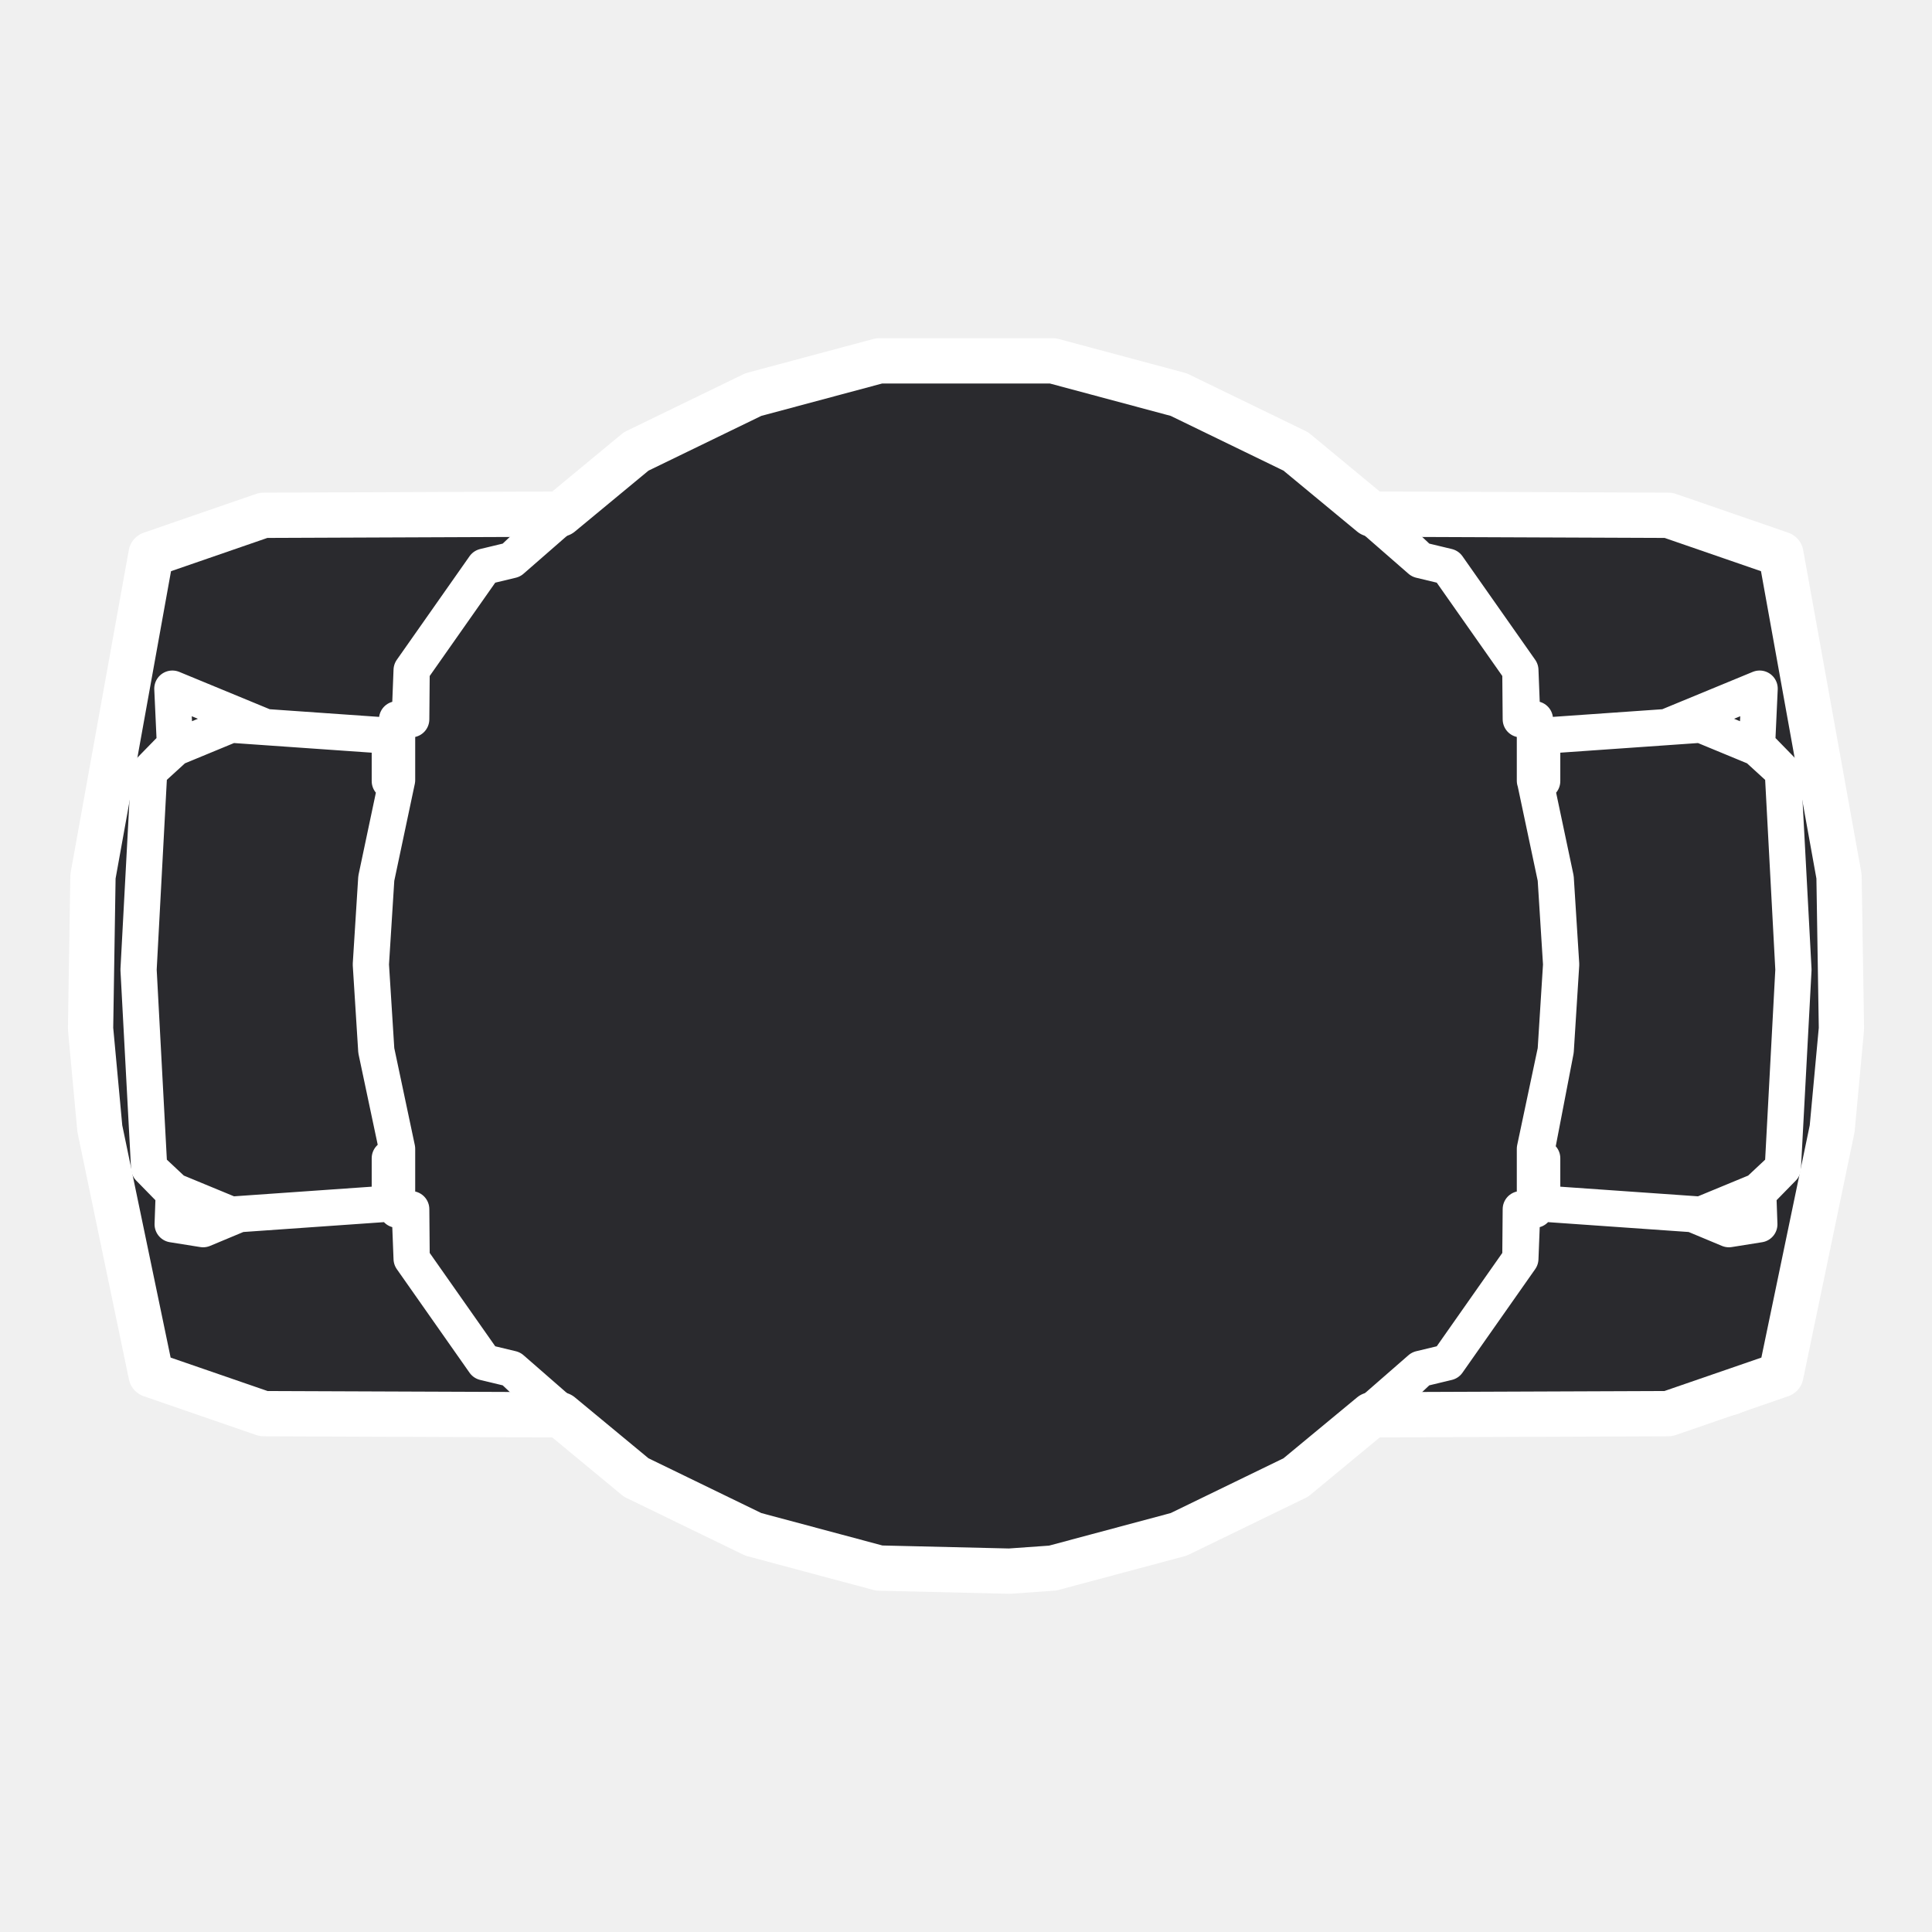
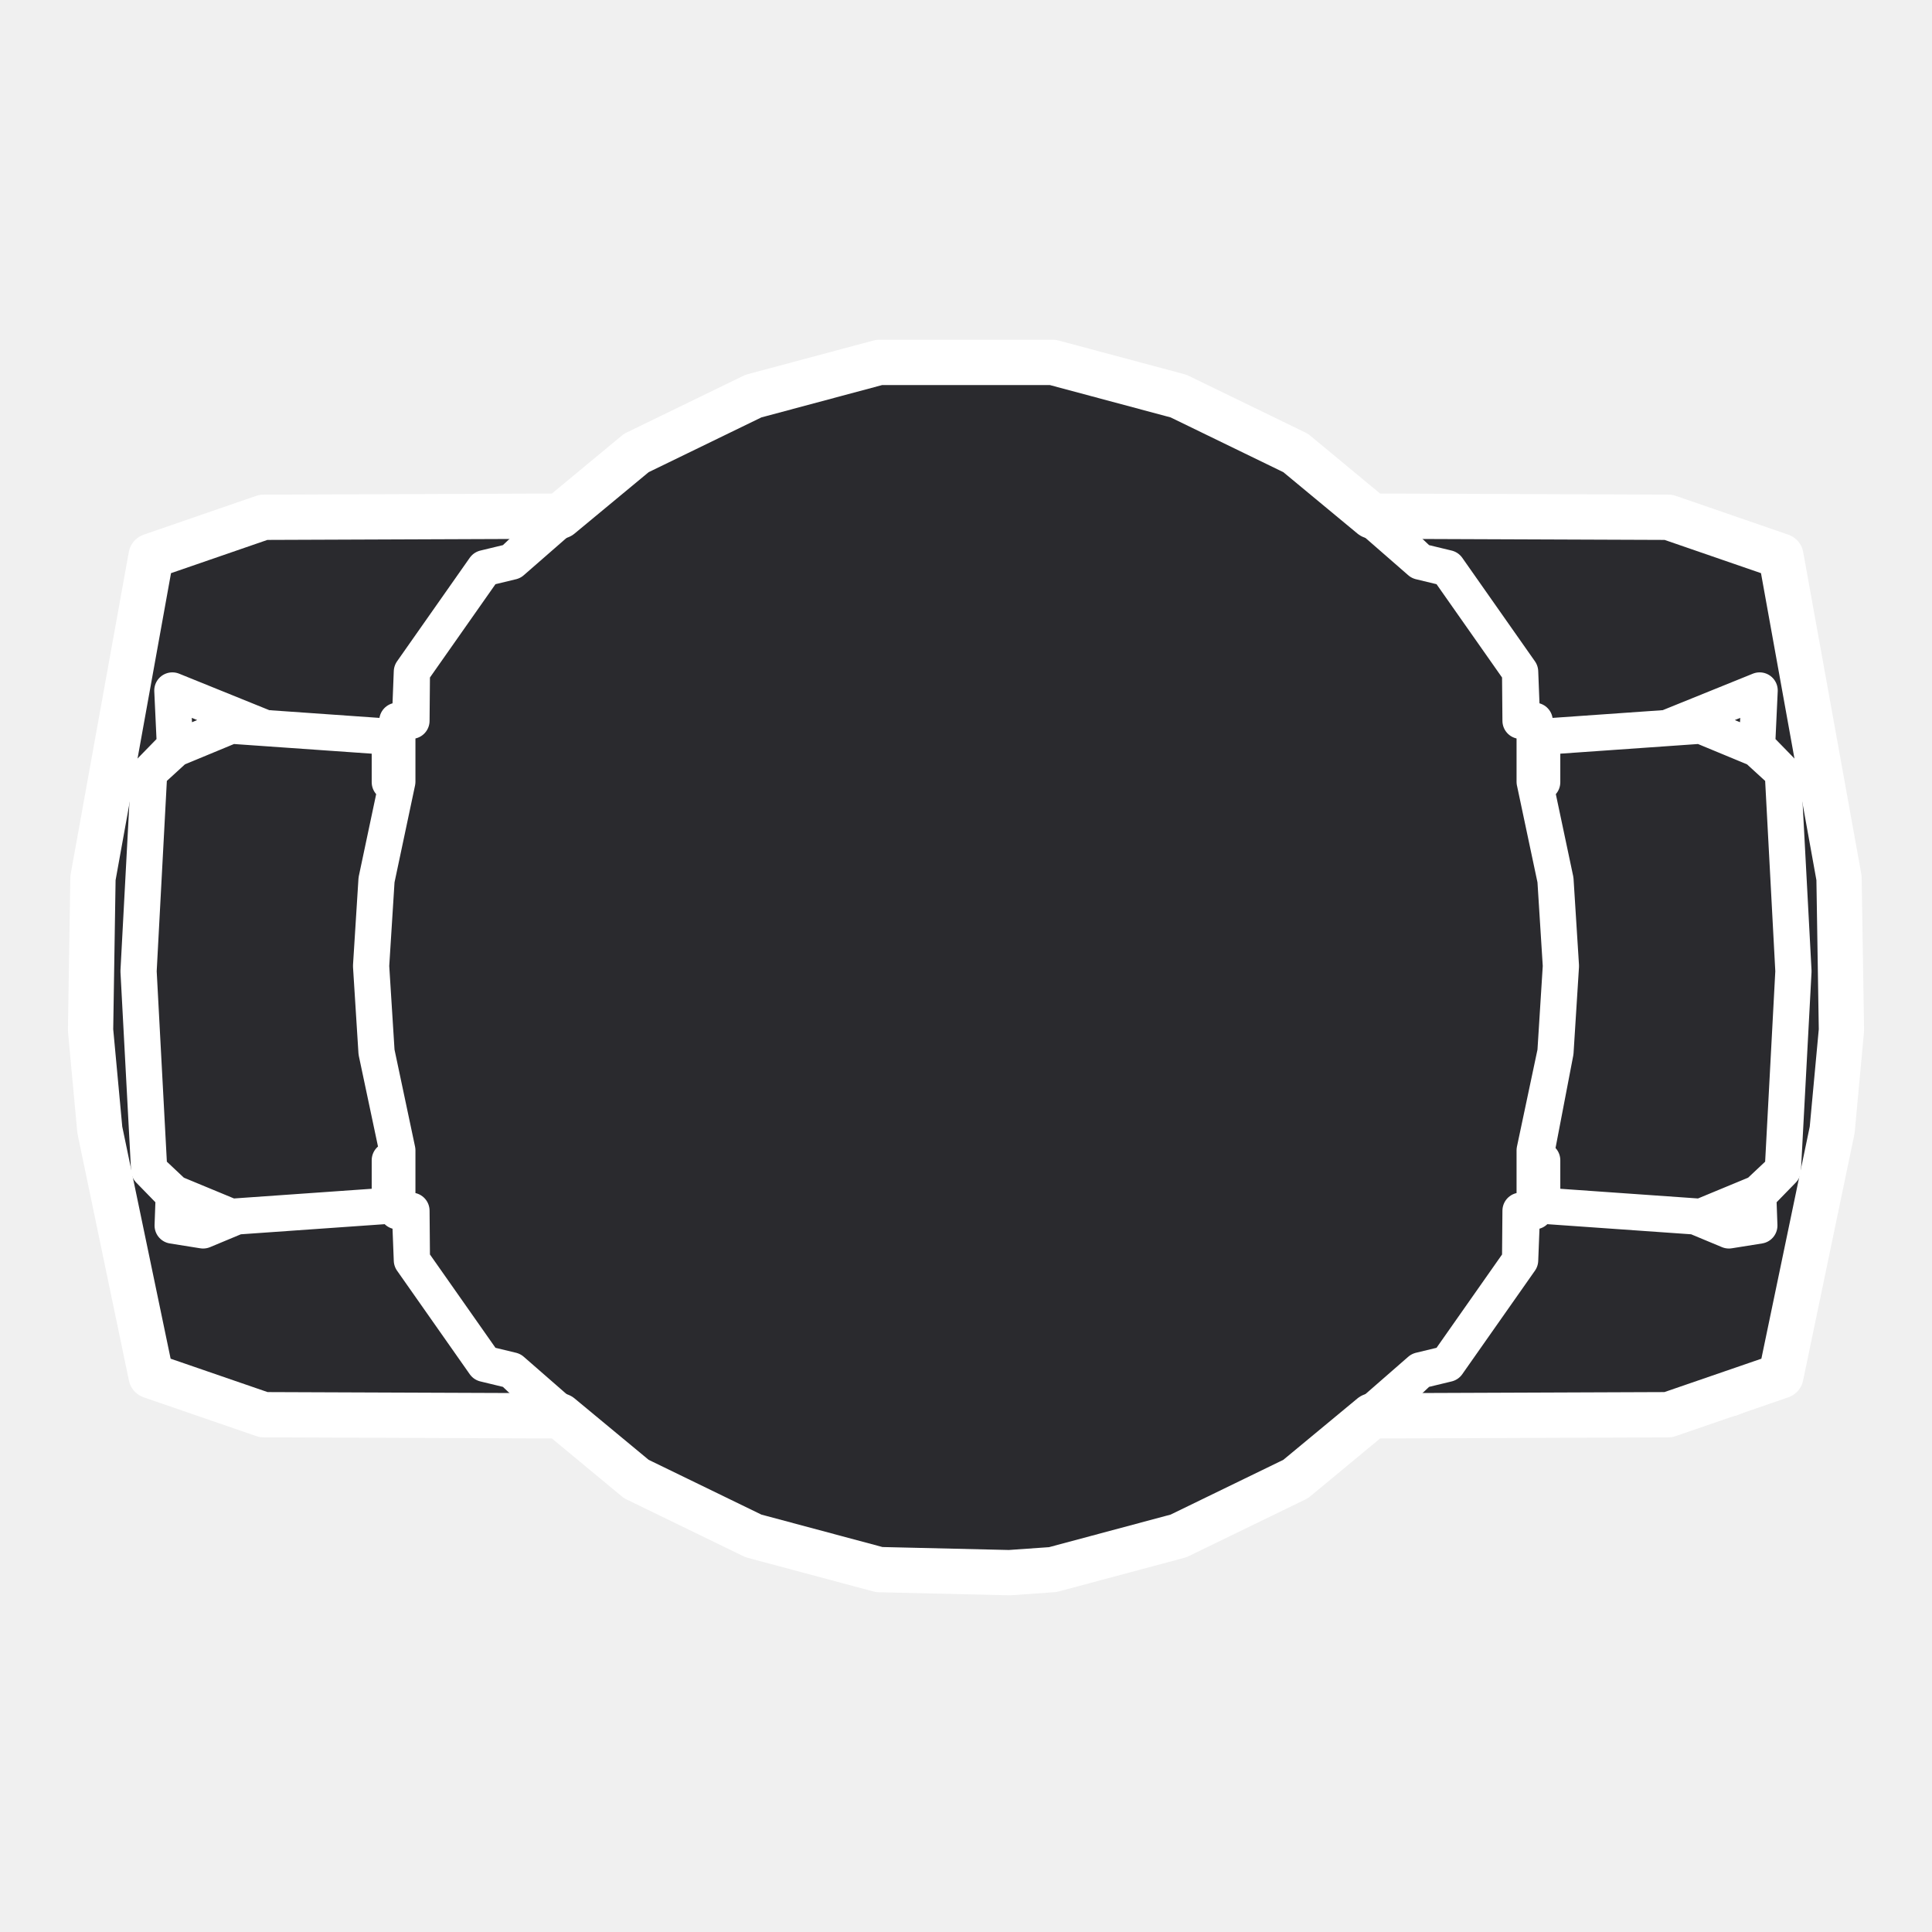
<svg xmlns="http://www.w3.org/2000/svg" viewBox="0 0 64 64" width="64" height="64">
  <g id="etc_symbol_base0">
    <g stroke="none">
-       <path d="M21.074 14.955 L24.956 13.071 L29.124 11.954 L34.876 11.954 L39.044 13.071 L42.926 14.955 L45.435 17.031 L55.270 17.070 L58.995 18.356 L60.920 29.030 L61.000 34.074 L60.693 37.388 L58.995 45.542 L55.263 46.829 L45.435 46.867 L42.926 48.943 L39.044 50.828 L34.876 51.944 L33.438 52.046 L29.124 51.944 L24.956 50.828 L21.074 48.943 L18.565 46.867 L8.737 46.829 L5.005 45.542 L3.307 37.388 L3.000 34.074 L3.080 29.030 L5.005 18.356 L8.730 17.070 L18.565 17.031 Z" fill="#2A2A2E" fill-rule="evenodd" />
+       <path d="M21.079 15.006 L24.959 13.121 L29.125 12.005 L34.875 12.005 L39.041 13.121 L42.921 15.006 L45.446 17.098 L55.270 17.136 L58.995 18.421 L60.920 29.084 L61.000 34.123 L60.693 37.432 L58.995 45.579 L55.263 46.864 L45.446 46.902 L42.921 48.994 L39.041 50.879 L34.875 51.995 L33.437 52.096 L29.125 51.995 L24.959 50.879 L21.079 48.994 L18.554 46.902 L8.737 46.864 L5.005 45.579 L3.307 37.432 L3.000 34.123 L3.080 29.084 L5.005 18.421 L8.730 17.136 L18.554 17.098 Z" fill="#2A2A2E" fill-rule="evenodd" />
    </g>
  </g>
  <g id="etc_symbol_outline">
    <g fill="none" stroke="#FFFFFF" stroke-linejoin="round" stroke-linecap="round">
-       <path d="M12.465 34.801 L12.285 31.949 L12.465 29.097 L13.154 25.842 L13.154 23.827 L13.622 23.827 L13.636 22.201 L16.045 18.771 L16.948 18.554 L21.074 14.955 L24.956 13.071 L29.124 11.954 L33.438 11.853 L34.876 11.954 L39.044 13.071 L42.926 14.955 L47.052 18.554 L47.955 18.771 L50.364 22.201 L50.378 23.827 L50.846 23.827 L50.846 25.842 L51.535 29.097 L51.715 31.949 L51.535 34.801 L50.846 38.056 L50.846 40.072 L50.378 40.056 L50.364 41.697 L47.955 45.128 L47.052 45.345 L42.926 48.943 L39.044 50.828 L34.876 51.944 L29.124 51.944 L24.956 50.828 L21.074 48.943 L16.948 45.345 L16.045 45.128 L13.636 41.697 L13.622 40.056 L13.154 40.072 L13.154 38.056 ZM50.846 38.381 L51.535 34.802 L51.715 31.949 L51.535 29.097 L50.852 25.864 L51.087 25.875 L51.087 24.374 L56.347 24.006 L58.355 24.836 L59.059 25.557 L59.410 32.122 L59.059 38.688 L58.355 39.408 L56.347 40.238 L51.087 39.870 L51.087 38.369 ZM12.913 24.374 L12.913 25.875 L13.148 25.864 L12.465 29.097 L12.285 31.949 L12.465 34.801 L13.154 38.056 L13.154 38.381 L12.913 38.369 L12.913 39.870 L7.653 40.238 L5.645 39.408 L4.941 38.688 L4.590 32.122 L4.941 25.557 L5.645 24.836 L7.653 24.006 ZM50.428 23.841 L50.364 22.201 L47.955 18.771 L47.052 18.554 L45.435 17.031 L55.270 17.070 L58.995 18.356 L60.920 29.030 L61.000 34.074 L60.693 37.388 L58.995 45.542 L57.364 46.275 L54.697 46.867 L45.435 46.867 L47.052 45.345 L47.955 45.128 L50.364 41.697 L50.428 40.058 L50.846 40.072 L50.846 38.381 L51.087 38.369 L51.087 39.870 L56.079 40.220 L57.272 40.718 L58.280 40.557 L58.241 39.455 L59.059 38.688 L59.410 32.122 L59.059 25.557 L58.200 24.772 L58.290 22.812 L55.204 24.086 L51.087 24.374 L51.087 25.875 L50.846 25.863 L50.846 23.827 ZM3.000 34.074 L3.080 29.030 L5.005 18.356 L8.730 17.070 L18.565 17.031 L16.948 18.554 L16.045 18.771 L13.636 22.201 L13.572 23.841 L13.154 23.827 L13.148 25.864 L12.913 25.875 L12.913 24.374 L8.796 24.086 L5.710 22.812 L5.800 24.772 L4.941 25.557 L4.590 32.122 L4.941 38.688 L5.759 39.455 L5.720 40.557 L6.728 40.718 L7.921 40.220 L12.913 39.870 L12.913 38.369 L13.154 38.381 L13.154 40.072 L13.572 40.058 L13.636 41.697 L16.045 45.128 L16.948 45.345 L18.565 46.867 L8.737 46.829 L5.005 45.542 L3.307 37.388 Z" stroke-width="1.2" />
-       <path d="M21.074 14.955 L24.956 13.071 L29.124 11.954 L34.876 11.954 L39.044 13.071 L42.926 14.955 L45.435 17.031 L55.270 17.070 L58.995 18.356 L60.920 29.030 L61.000 34.074 L60.693 37.388 L58.995 45.542 L55.263 46.829 L45.435 46.867 L42.926 48.943 L39.044 50.828 L34.876 51.944 L33.438 52.046 L29.124 51.944 L24.956 50.828 L21.074 48.943 L18.565 46.867 L8.737 46.829 L5.005 45.542 L3.307 37.388 L3.000 34.074 L3.080 29.030 L5.005 18.356 L8.730 17.070 L18.565 17.031 Z" stroke-width="1.5" />
+       <path d="M12.473 34.852 L12.293 32.000 L12.473 29.148 L13.162 25.893 L13.162 23.877 L13.630 23.877 L13.644 22.252 L16.052 18.822 L16.955 18.604 L21.079 15.006 L24.959 13.121 L29.125 12.005 L30.563 11.904 L34.875 12.005 L39.041 13.121 L42.921 15.006 L47.045 18.604 L47.948 18.822 L50.356 22.252 L50.370 23.877 L50.838 23.877 L50.838 25.893 L51.527 29.148 L51.707 32.000 L51.527 34.852 L50.838 38.107 L50.838 40.123 L50.370 40.107 L50.356 41.748 L47.948 45.178 L47.045 45.396 L42.921 48.994 L39.041 50.879 L34.875 51.995 L29.125 51.995 L24.959 50.879 L21.079 48.994 L16.955 45.396 L16.052 45.178 L13.644 41.748 L13.630 40.107 L13.162 40.123 L13.162 38.107 ZM50.838 38.447 L51.527 34.852 L51.707 32.000 L51.527 29.148 L50.839 25.900 L51.087 25.912 L51.087 24.407 L56.347 24.038 L58.355 24.870 L59.059 25.592 L59.410 32.173 L59.059 38.754 L58.355 39.477 L56.347 40.309 L51.087 39.939 L51.087 38.435 ZM12.913 24.407 L12.913 25.912 L13.161 25.900 L12.473 29.148 L12.293 32.000 L12.473 34.852 L13.162 38.107 L13.162 38.447 L12.913 38.435 L12.913 39.939 L7.653 40.309 L5.645 39.477 L4.941 38.754 L4.590 32.173 L4.941 25.592 L5.645 24.870 L7.653 24.038 ZM50.420 23.892 L50.356 22.252 L47.948 18.822 L47.045 18.604 L45.446 17.098 L55.270 17.136 L58.995 18.421 L60.920 29.084 L61.000 34.123 L60.693 37.432 L58.995 45.579 L57.364 46.310 L54.697 46.902 L45.446 46.902 L47.045 45.396 L47.948 45.178 L50.356 41.748 L50.420 40.108 L50.838 40.123 L50.838 38.447 L51.087 38.435 L51.087 39.939 L56.161 40.296 L57.272 40.759 L58.280 40.598 L58.241 39.524 L59.059 38.754 L59.410 32.173 L59.059 25.592 L58.200 24.806 L58.290 22.873 L55.217 24.117 L51.087 24.407 L51.087 25.912 L50.838 25.899 L50.838 23.877 ZM3.000 34.123 L3.080 29.084 L5.005 18.421 L8.730 17.136 L18.554 17.098 L16.955 18.604 L16.052 18.822 L13.644 22.252 L13.580 23.892 L13.162 23.877 L13.161 25.900 L12.913 25.912 L12.913 24.407 L8.783 24.117 L5.710 22.873 L5.800 24.806 L4.941 25.592 L4.590 32.173 L4.941 38.754 L5.759 39.524 L5.720 40.598 L6.728 40.759 L7.839 40.296 L12.913 39.939 L12.913 38.435 L13.162 38.447 L13.162 40.123 L13.580 40.108 L13.644 41.748 L16.052 45.178 L16.955 45.396 L18.554 46.902 L8.737 46.864 L5.005 45.579 L3.307 37.432 Z" stroke-width="1.2" />
+       <path d="M21.079 15.006 L24.959 13.121 L29.125 12.005 L34.875 12.005 L39.041 13.121 L42.921 15.006 L45.446 17.098 L55.270 17.136 L58.995 18.421 L60.920 29.084 L61.000 34.123 L60.693 37.432 L58.995 45.579 L55.263 46.864 L45.446 46.902 L42.921 48.994 L39.041 50.879 L34.875 51.995 L33.437 52.096 L29.125 51.995 L24.959 50.879 L21.079 48.994 L18.554 46.902 L8.737 46.864 L5.005 45.579 L3.307 37.432 L3.000 34.123 L3.080 29.084 L5.005 18.421 L8.730 17.136 L18.554 17.098 Z" stroke-width="1.5" />
    </g>
  </g>
</svg>
